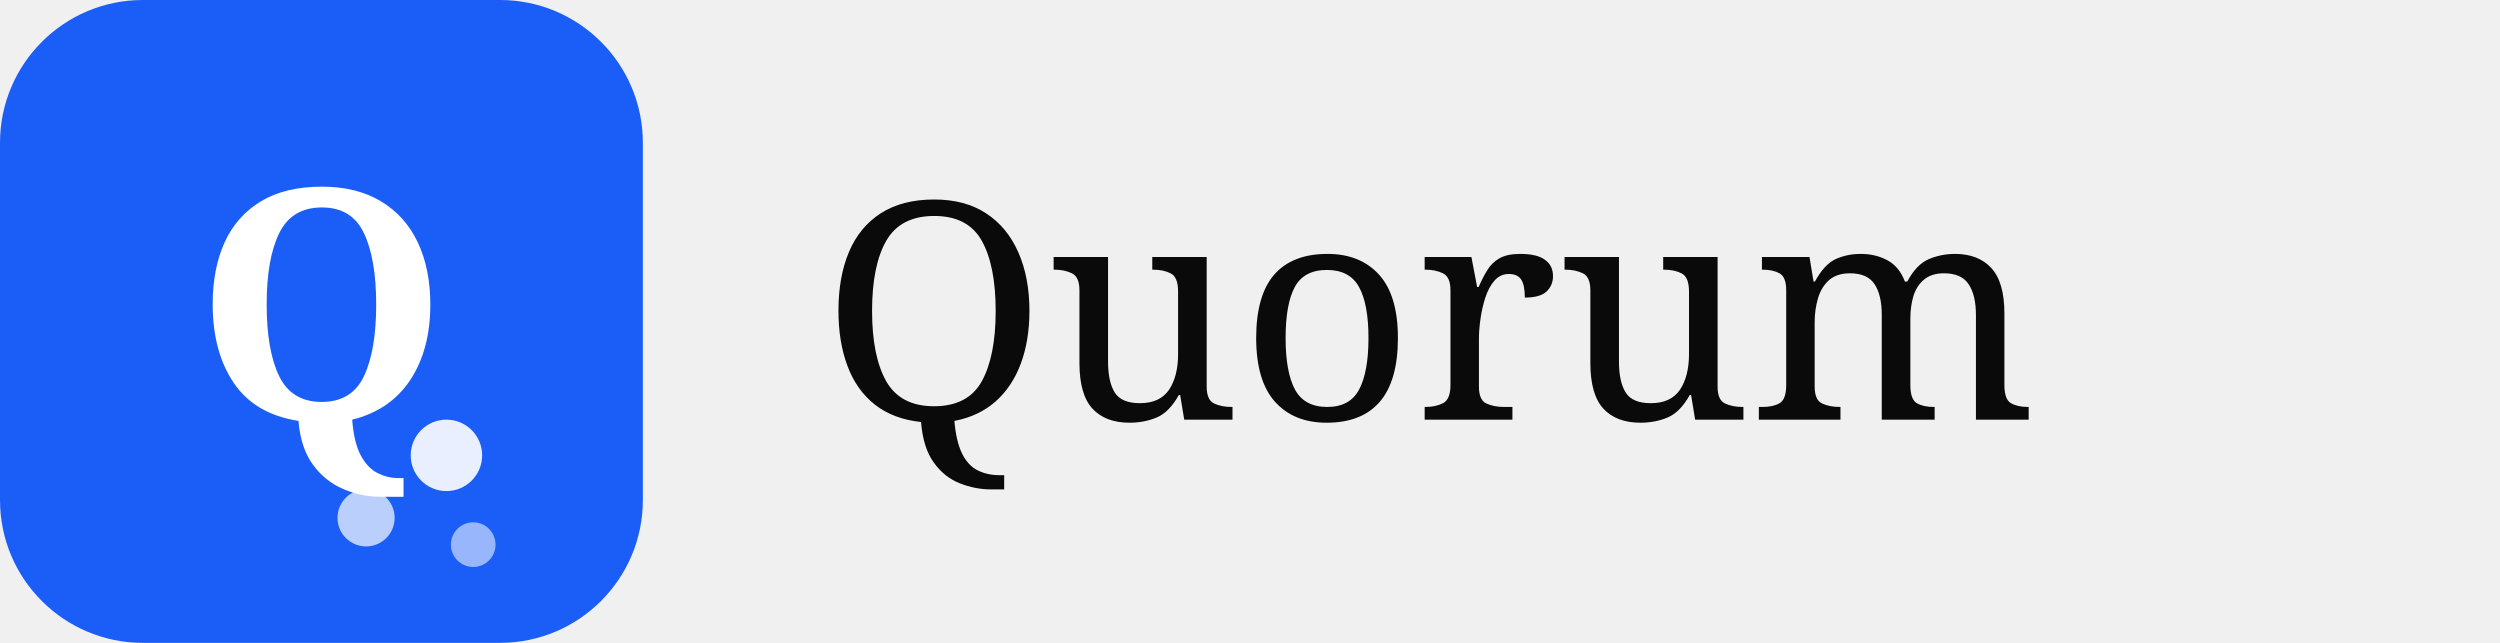
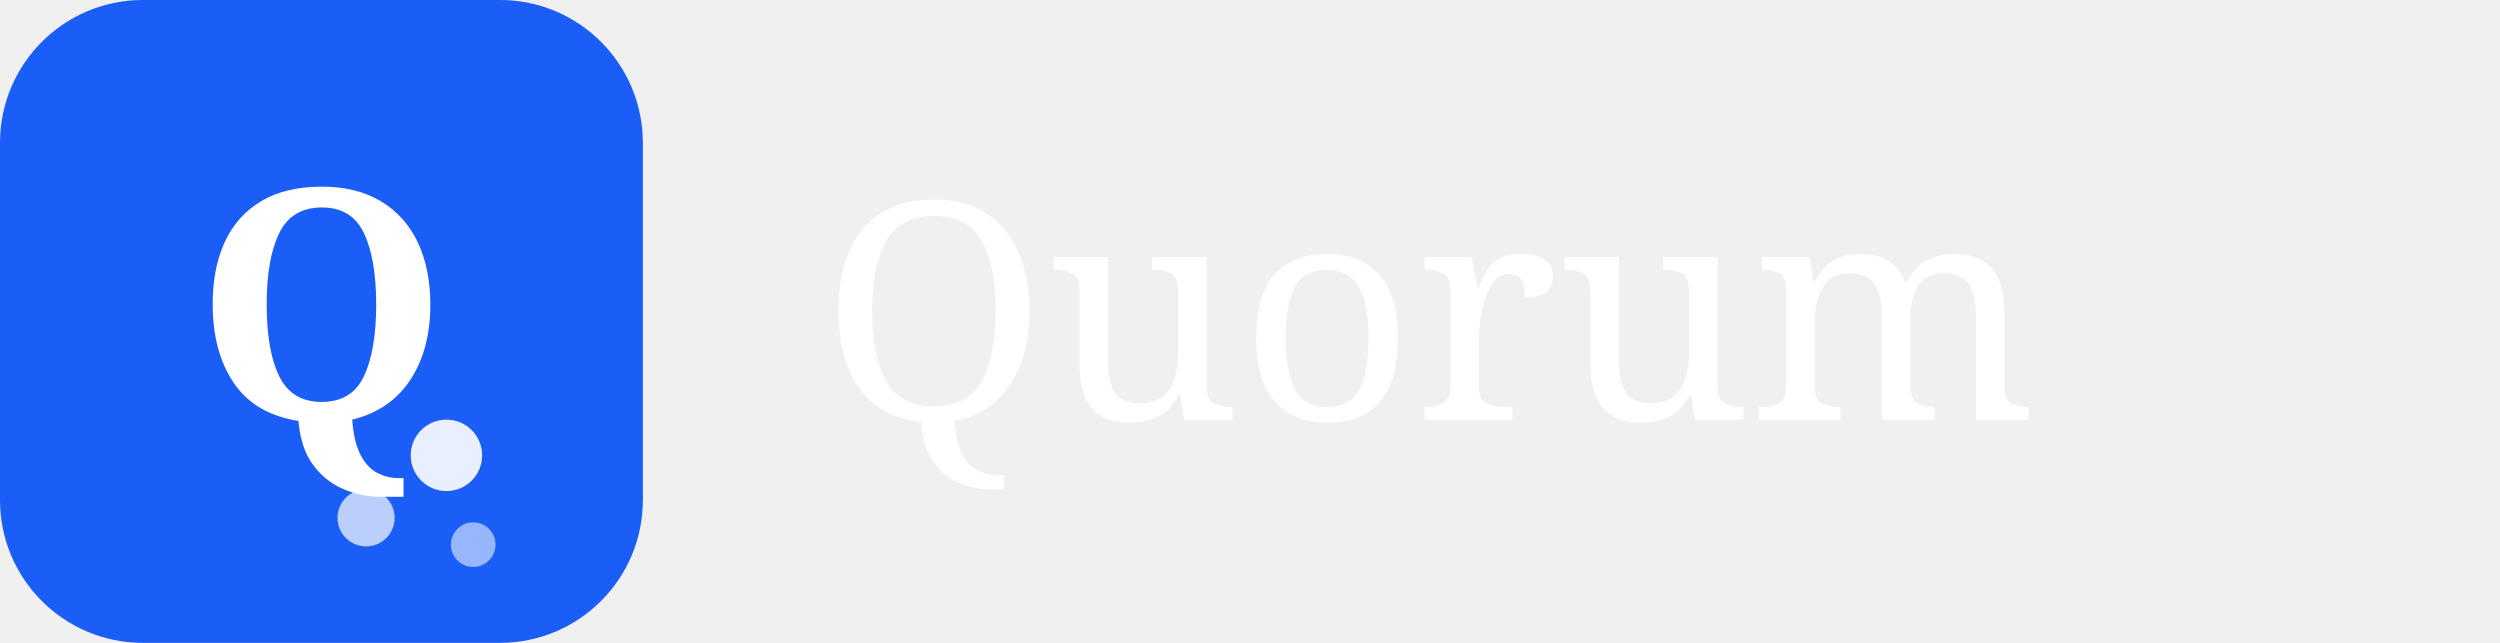
<svg xmlns="http://www.w3.org/2000/svg" width="280" height="72" viewBox="0 0 280 72" fill="none">
  <rect width="72" height="72" rx="16" fill="#1B5EF7" />
  <text x="36" y="47" font-family="Georgia, serif" font-size="36" font-weight="700" fill="white" text-anchor="middle" dominant-baseline="auto">Q</text>
  <circle cx="50" cy="51" r="4" fill="white" opacity="0.9" />
  <circle cx="41" cy="58" r="3.2" fill="white" opacity="0.7" />
  <circle cx="53" cy="61" r="2.5" fill="white" opacity="0.55" />
-   <text x="92" y="47" font-family="Georgia, serif" font-size="34" fill="#0A0A0A" font-weight="400">Quorum</text>
+   <text x="92" y="47" font-family="Georgia, serif" font-size="34" fill="white" font-weight="400">Quorum</text>
</svg>
